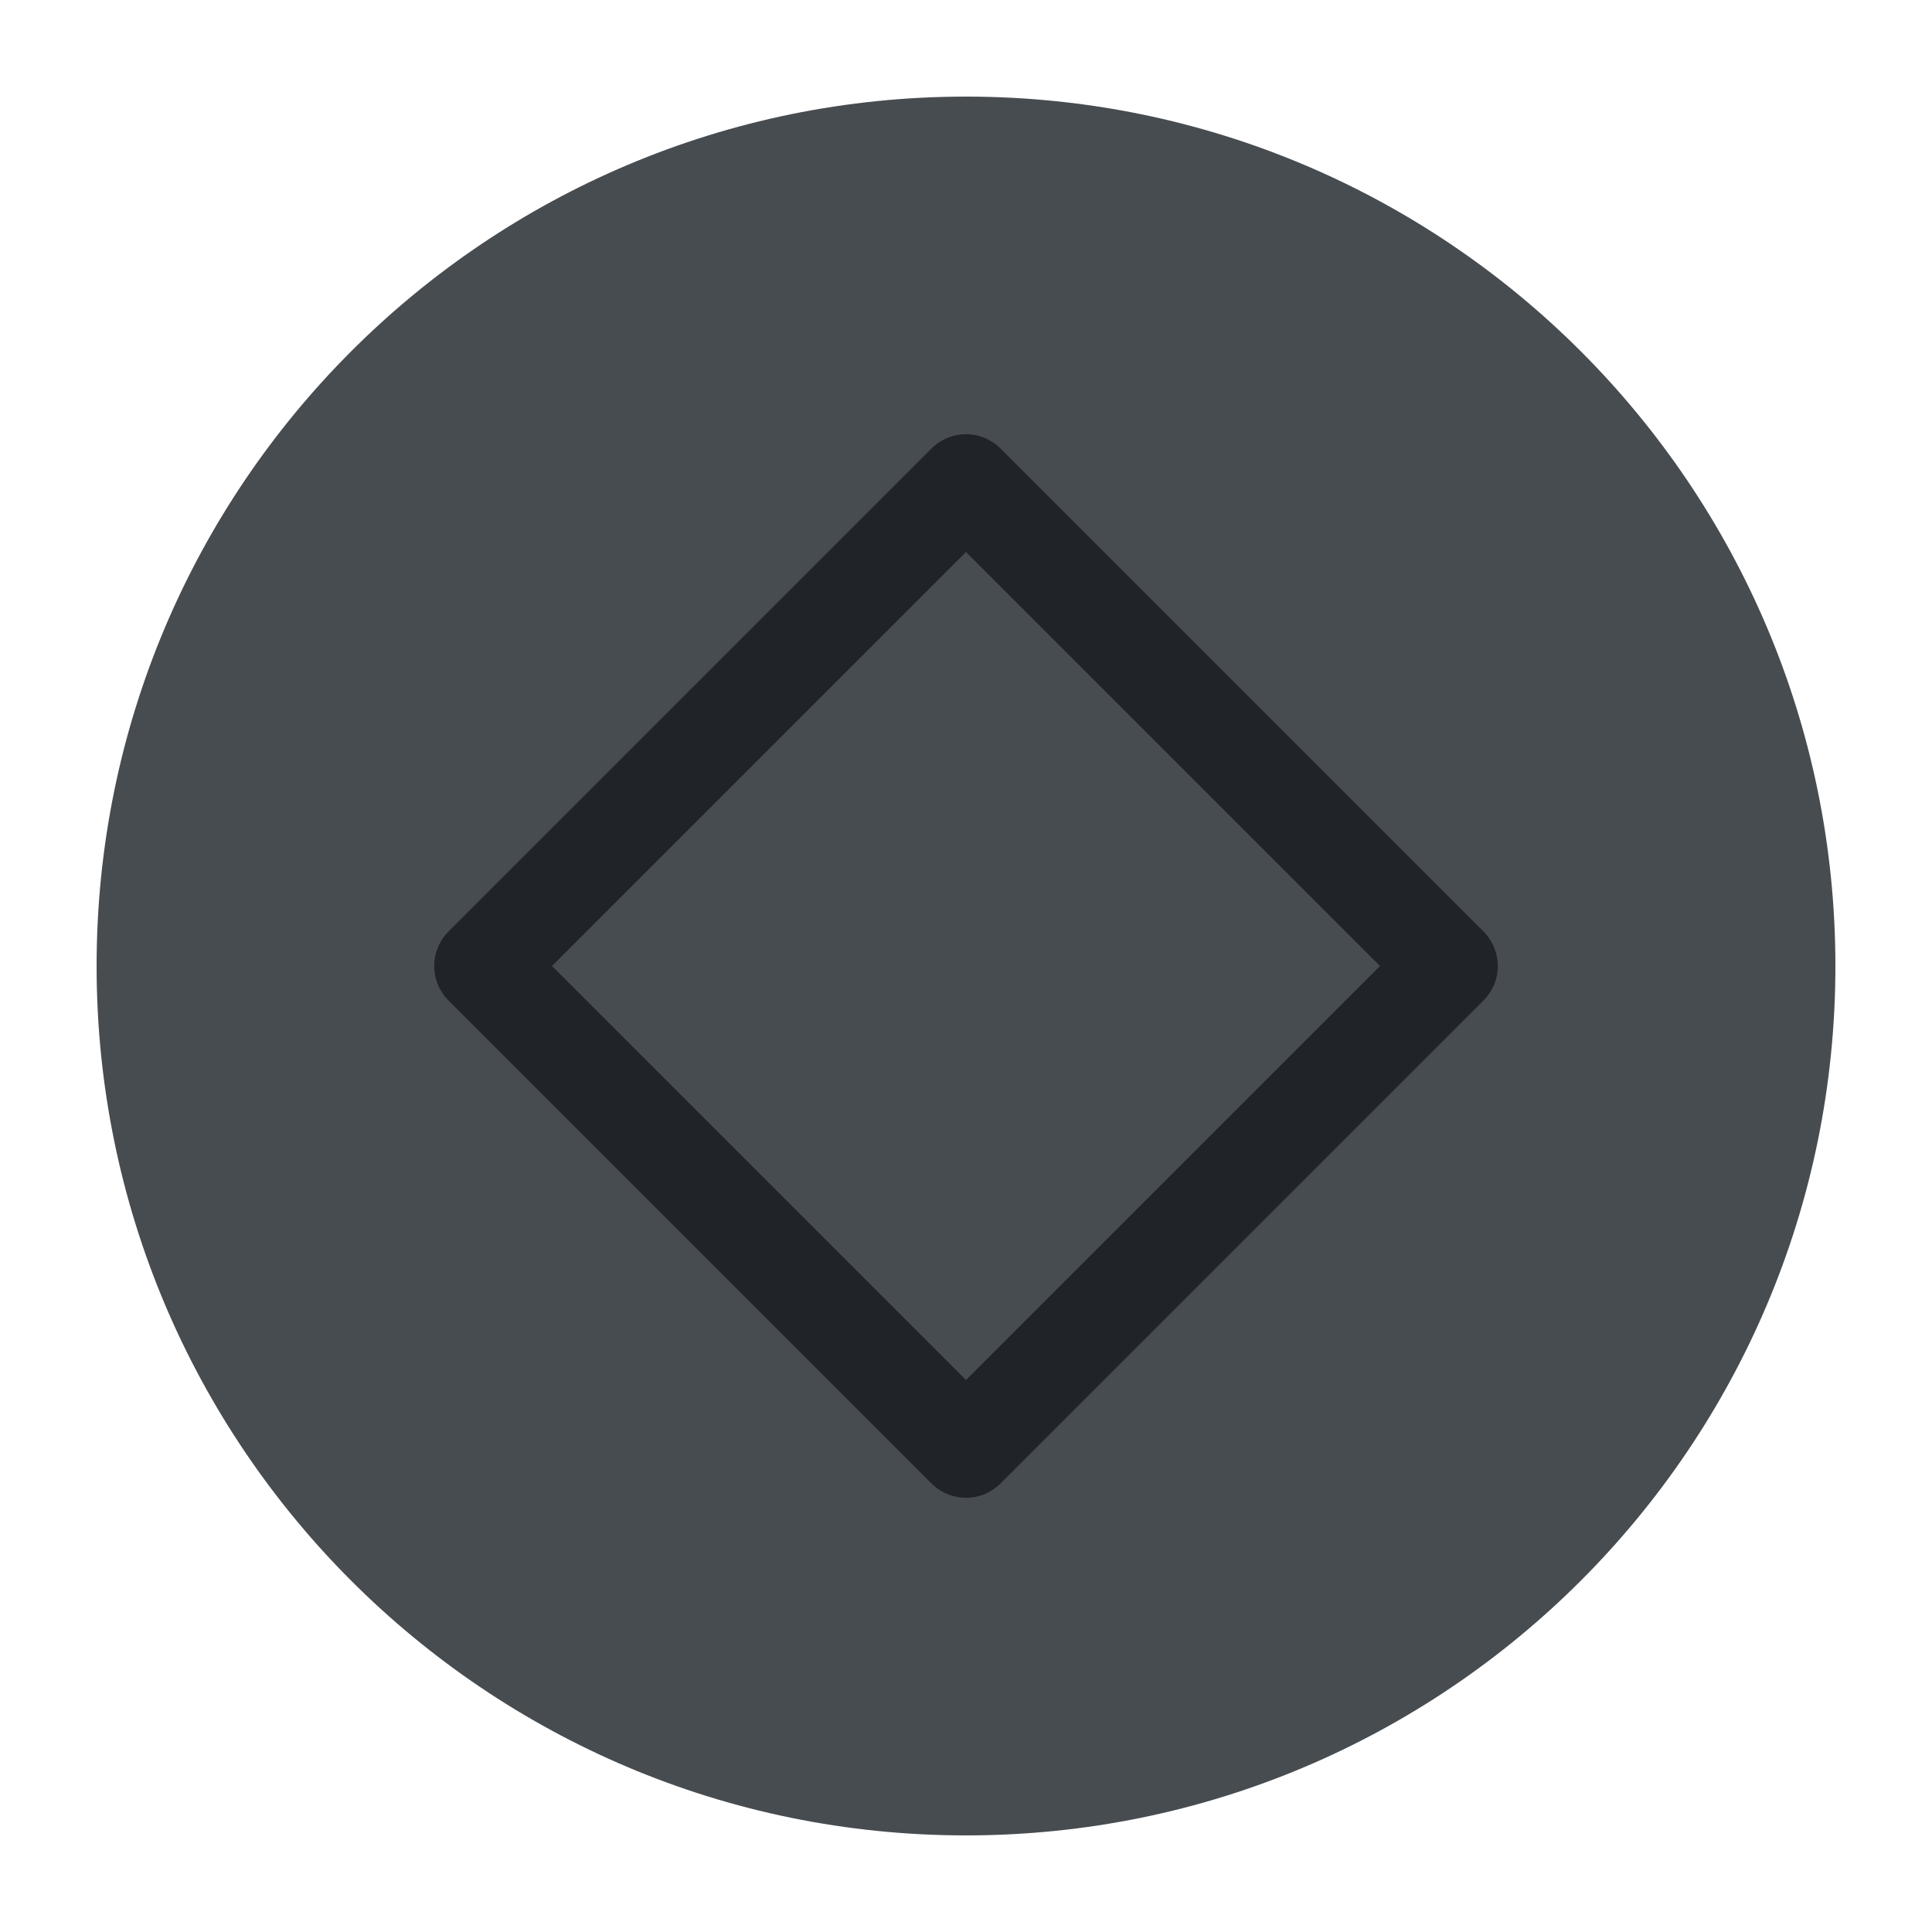
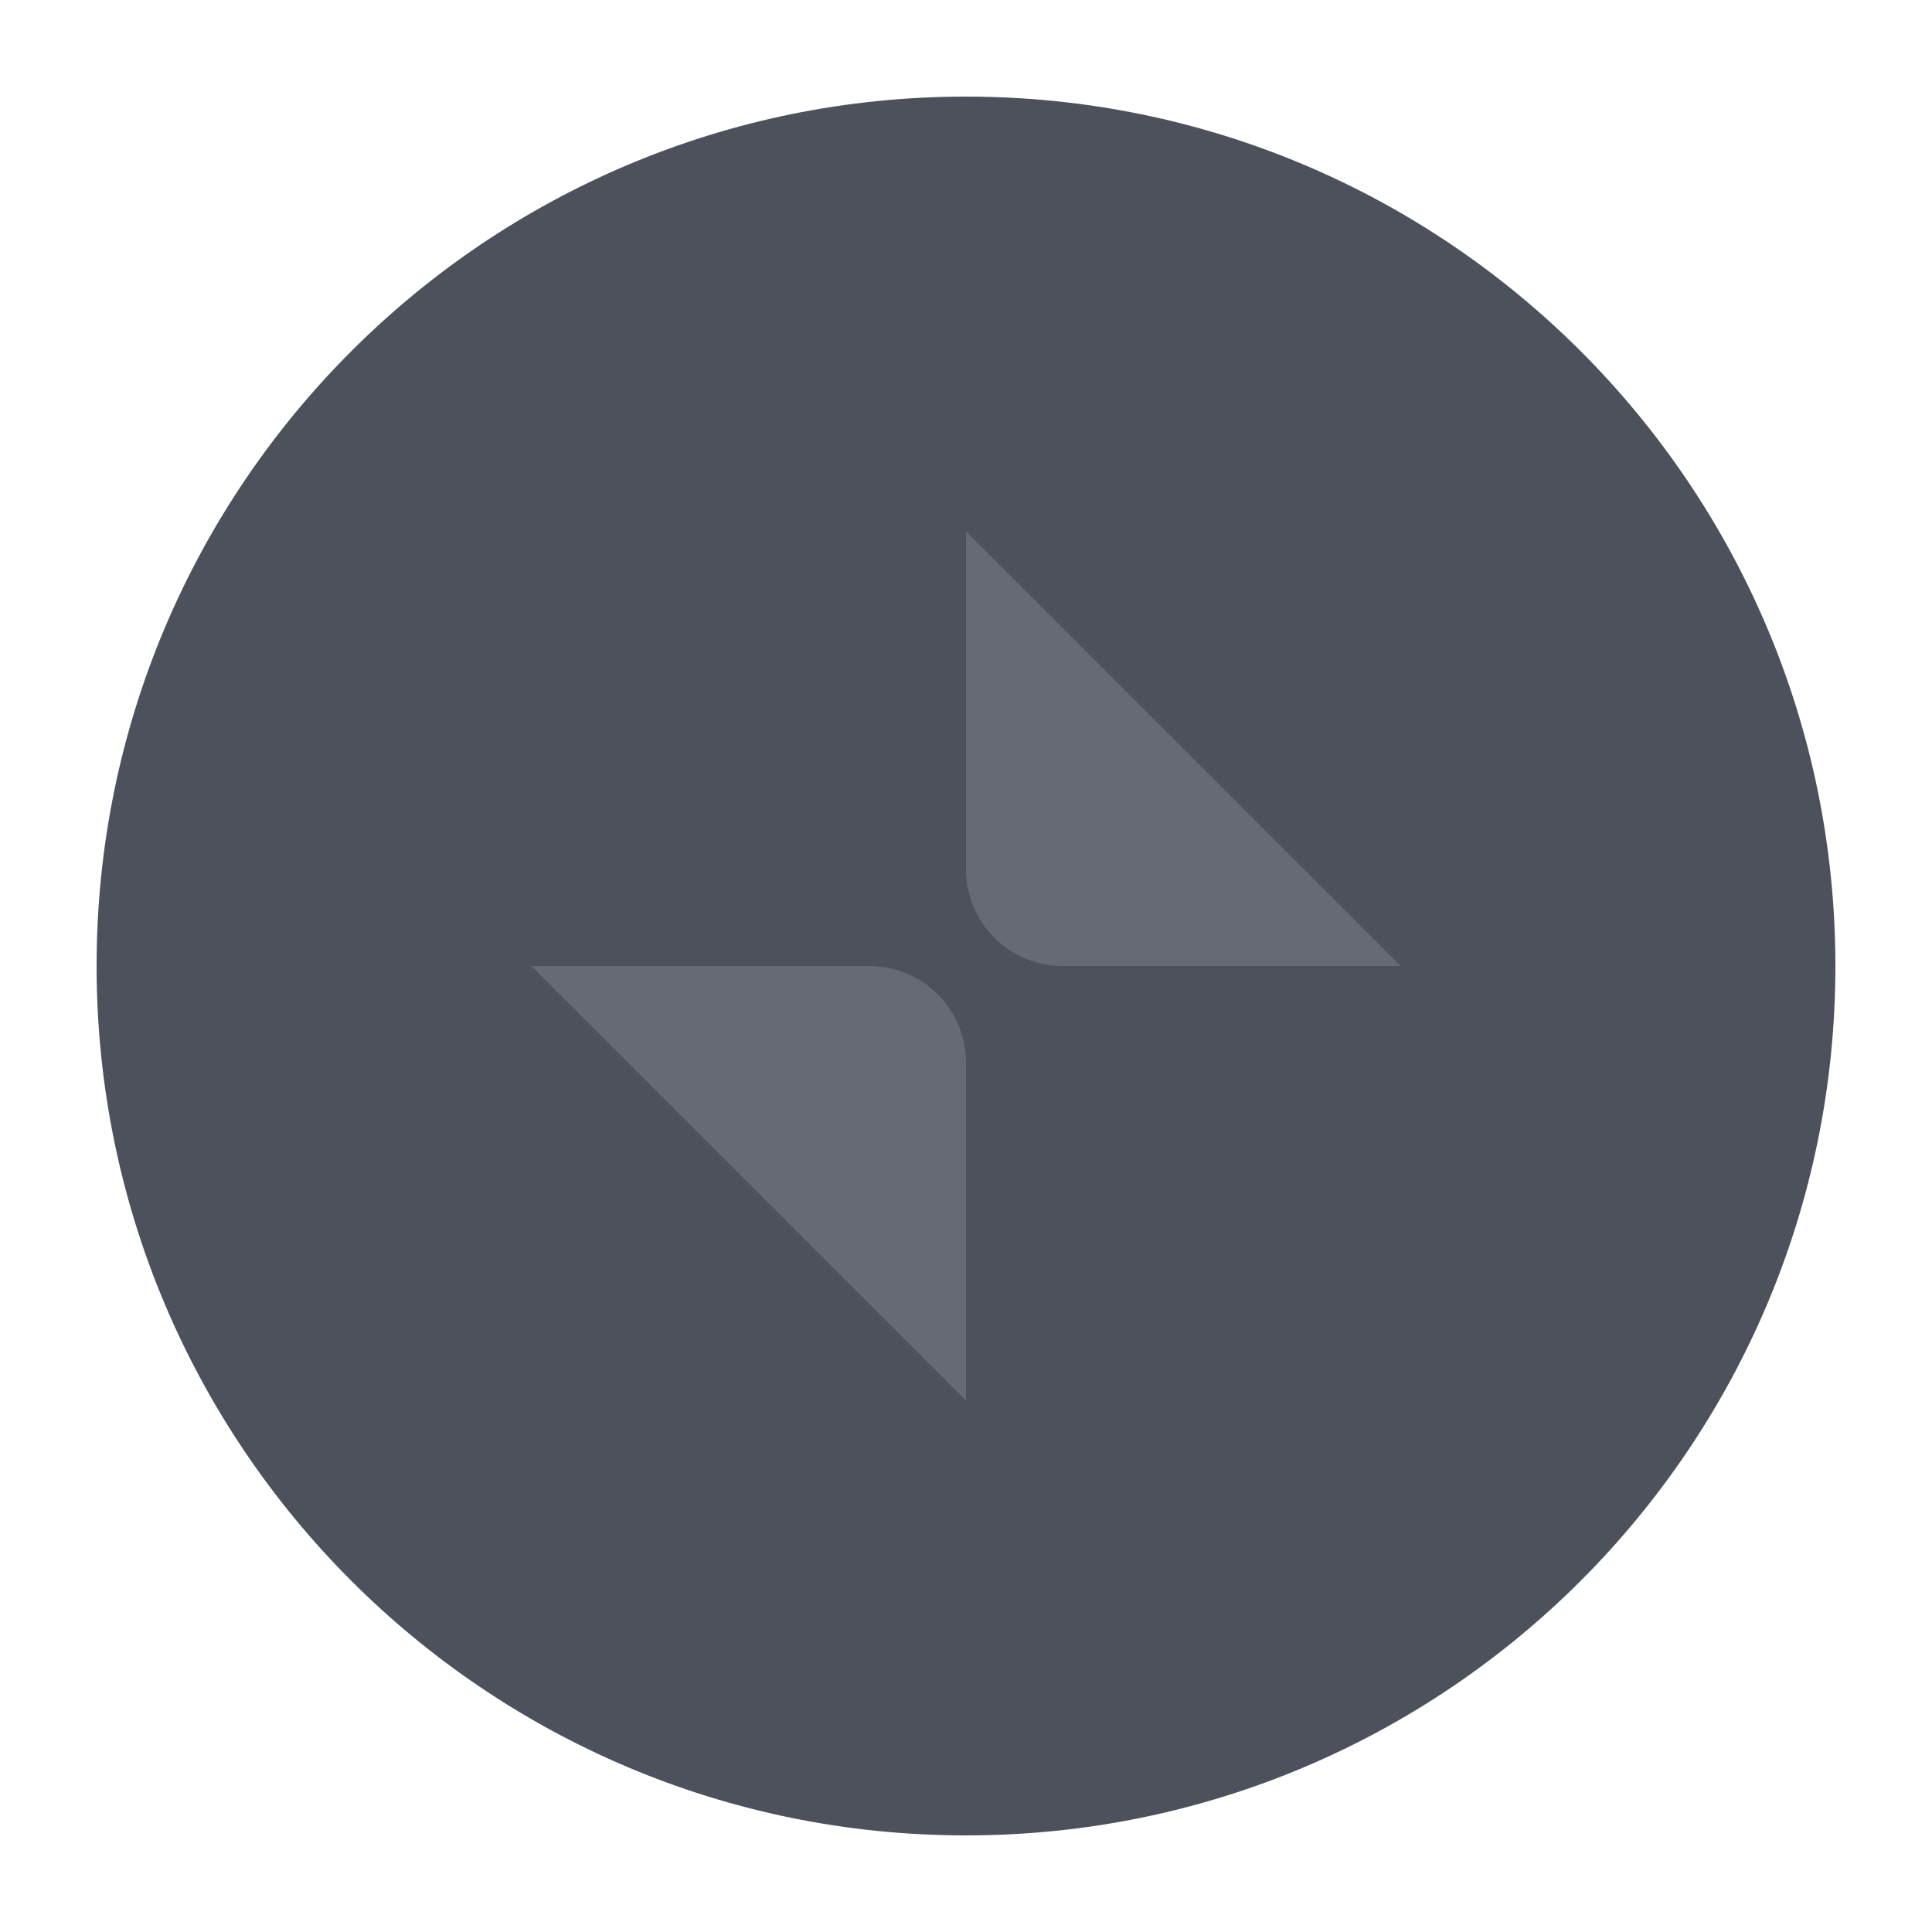
<svg xmlns="http://www.w3.org/2000/svg" viewBox="0 0 50 50" version="1.2" baseProfile="tiny">
  <defs>
</defs>
  <g fill="none" stroke="black" stroke-width="1" fill-rule="evenodd" stroke-linecap="square" stroke-linejoin="bevel">
-     <g fill="#474c51" fill-opacity="1" stroke="none" transform="matrix(2.5,0,0,2.5,2.5,2.5)" font-family="Noto Sans" font-size="10" font-weight="400" font-style="normal">
-       <circle cx="9" cy="9" r="9" />
+     <g fill="none" stroke="#000000" stroke-opacity="1" stroke-width="1" stroke-linecap="square" stroke-linejoin="bevel" transform="matrix(1,0,0,1,0,0)" font-family="Noto Sans" font-size="10" font-weight="400" font-style="normal">
+ </g>
+     <g fill="none" stroke="#000000" stroke-opacity="1" stroke-width="1" stroke-linecap="square" stroke-linejoin="bevel" transform="matrix(1,0,0,1,0,0)" font-family="Noto Sans" font-size="10" font-weight="400" font-style="normal">
+ </g>
+     <g fill="#3c404b" fill-opacity="0.91" stroke="none" transform="matrix(1,0,0,1,2.5,2.5)" font-family="Noto Sans" font-size="10" font-weight="400" font-style="normal">
+       <circle cx="22.5" cy="22.5" r="22.5" />
    </g>
-     <g fill="none" stroke="#202428" stroke-opacity="1" stroke-width="1.01" stroke-linecap="round" stroke-linejoin="round" transform="matrix(2.5,0,0,2.5,2.5,2.5)" font-family="Noto Sans" font-size="10" font-weight="400" font-style="normal">
-       <path vector-effect="none" fill-rule="evenodd" d="M4,9 L9,4 L14,9 L9,14 L4,9" />
+     <g fill="none" stroke="#000000" stroke-opacity="1" stroke-width="1" stroke-linecap="square" stroke-linejoin="bevel" transform="matrix(1,0,0,1,0,0)" font-family="Noto Sans" font-size="10" font-weight="400" font-style="normal">
+ </g>
+     <g fill="none" stroke="#666a73" stroke-opacity="1" stroke-width="1.001" stroke-linecap="square" stroke-linejoin="bevel" transform="matrix(2.5,0,0,2.5,2.5,2.5)" font-family="Noto Sans" font-size="10" font-weight="400" font-style="normal">
+ </g>
+     <g fill="#666a73" fill-opacity="1" stroke="none" transform="matrix(2.5,0,0,2.5,2.5,2.5)" font-family="Noto Sans" font-size="10" font-weight="400" font-style="normal">
+       <path vector-effect="none" fill-rule="evenodd" d="M4.5,9 L8,9 C8.552,9 9,9.448 9,10 L9,13.5 L4.5,9 Z " />
+       <path vector-effect="none" fill-rule="evenodd" d="M9,4.5 L9,8 C9,8.552 9.448,9 10,9 L13.5,9 L9,4.5 Z " />
    </g>
+     <g fill="none" stroke="#666a73" stroke-opacity="1" stroke-width="1.001" stroke-linecap="square" stroke-linejoin="bevel" transform="matrix(2.5,0,0,2.5,2.5,2.5)" font-family="Noto Sans" font-size="10" font-weight="400" font-style="normal">
+ </g>
    <g fill="none" stroke="#000000" stroke-opacity="1" stroke-width="1" stroke-linecap="square" stroke-linejoin="bevel" transform="matrix(1,0,0,1,0,0)" font-family="Noto Sans" font-size="10" font-weight="400" font-style="normal">
</g>
  </g>
</svg>
